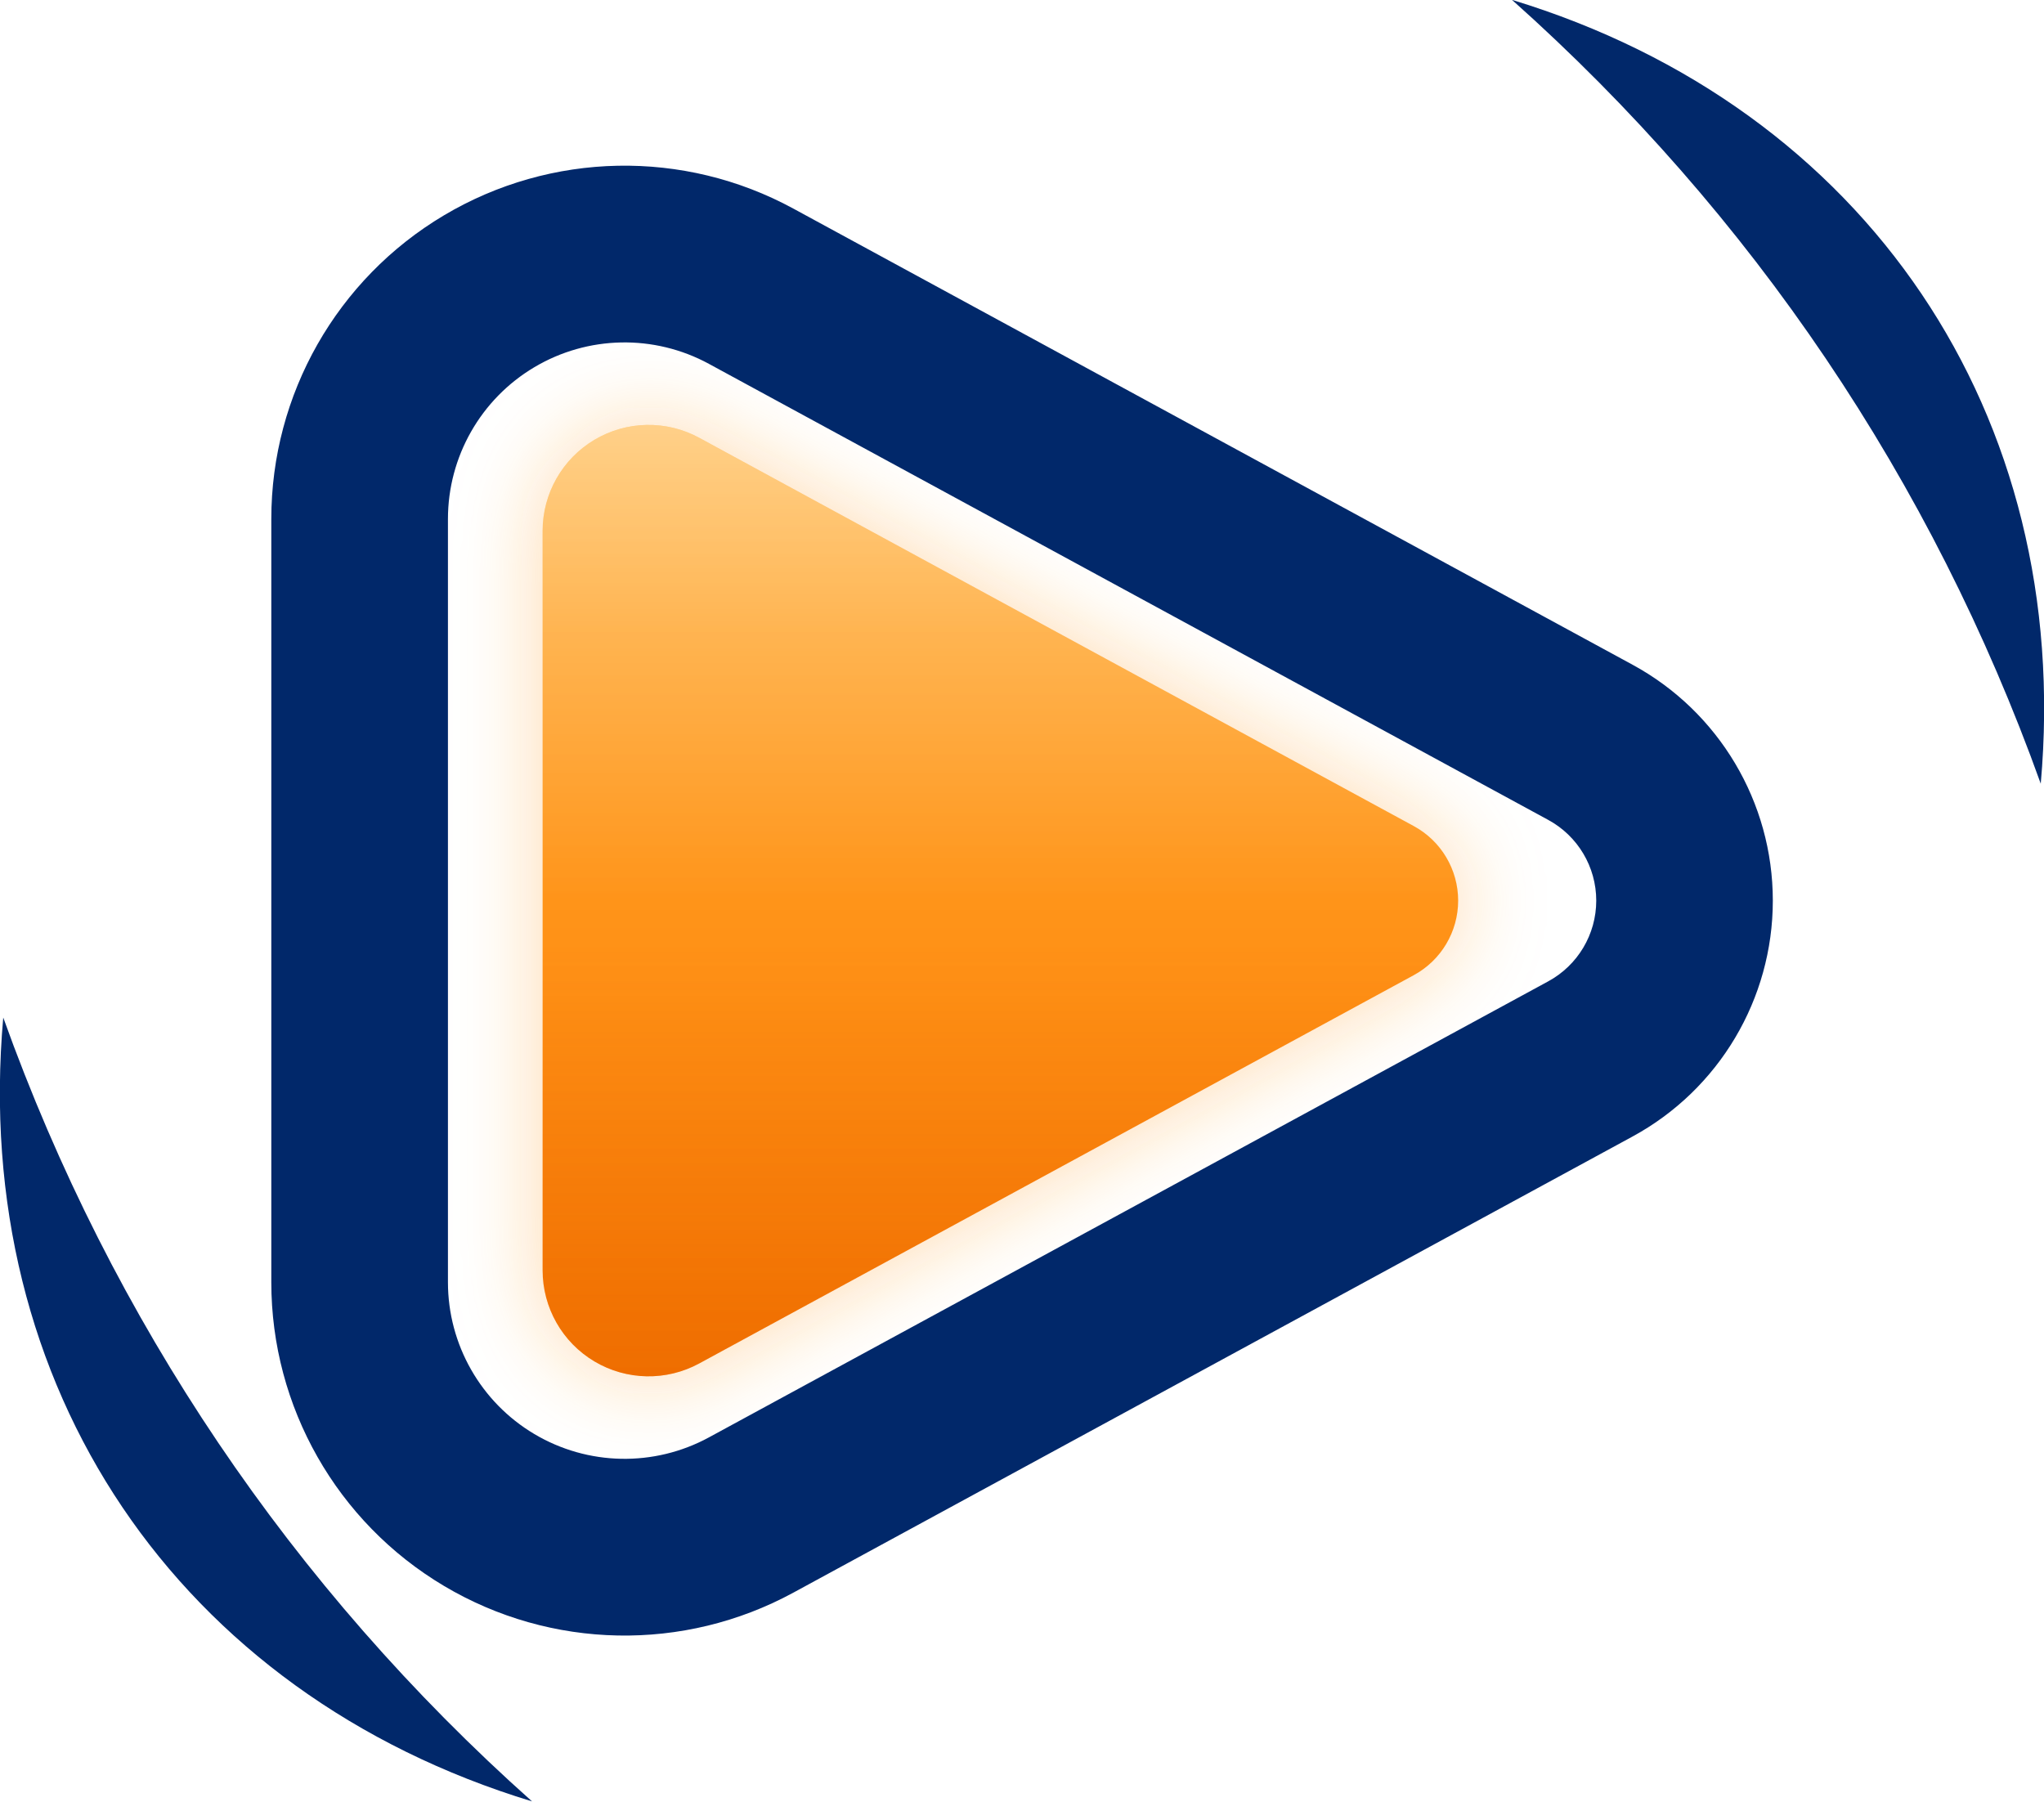
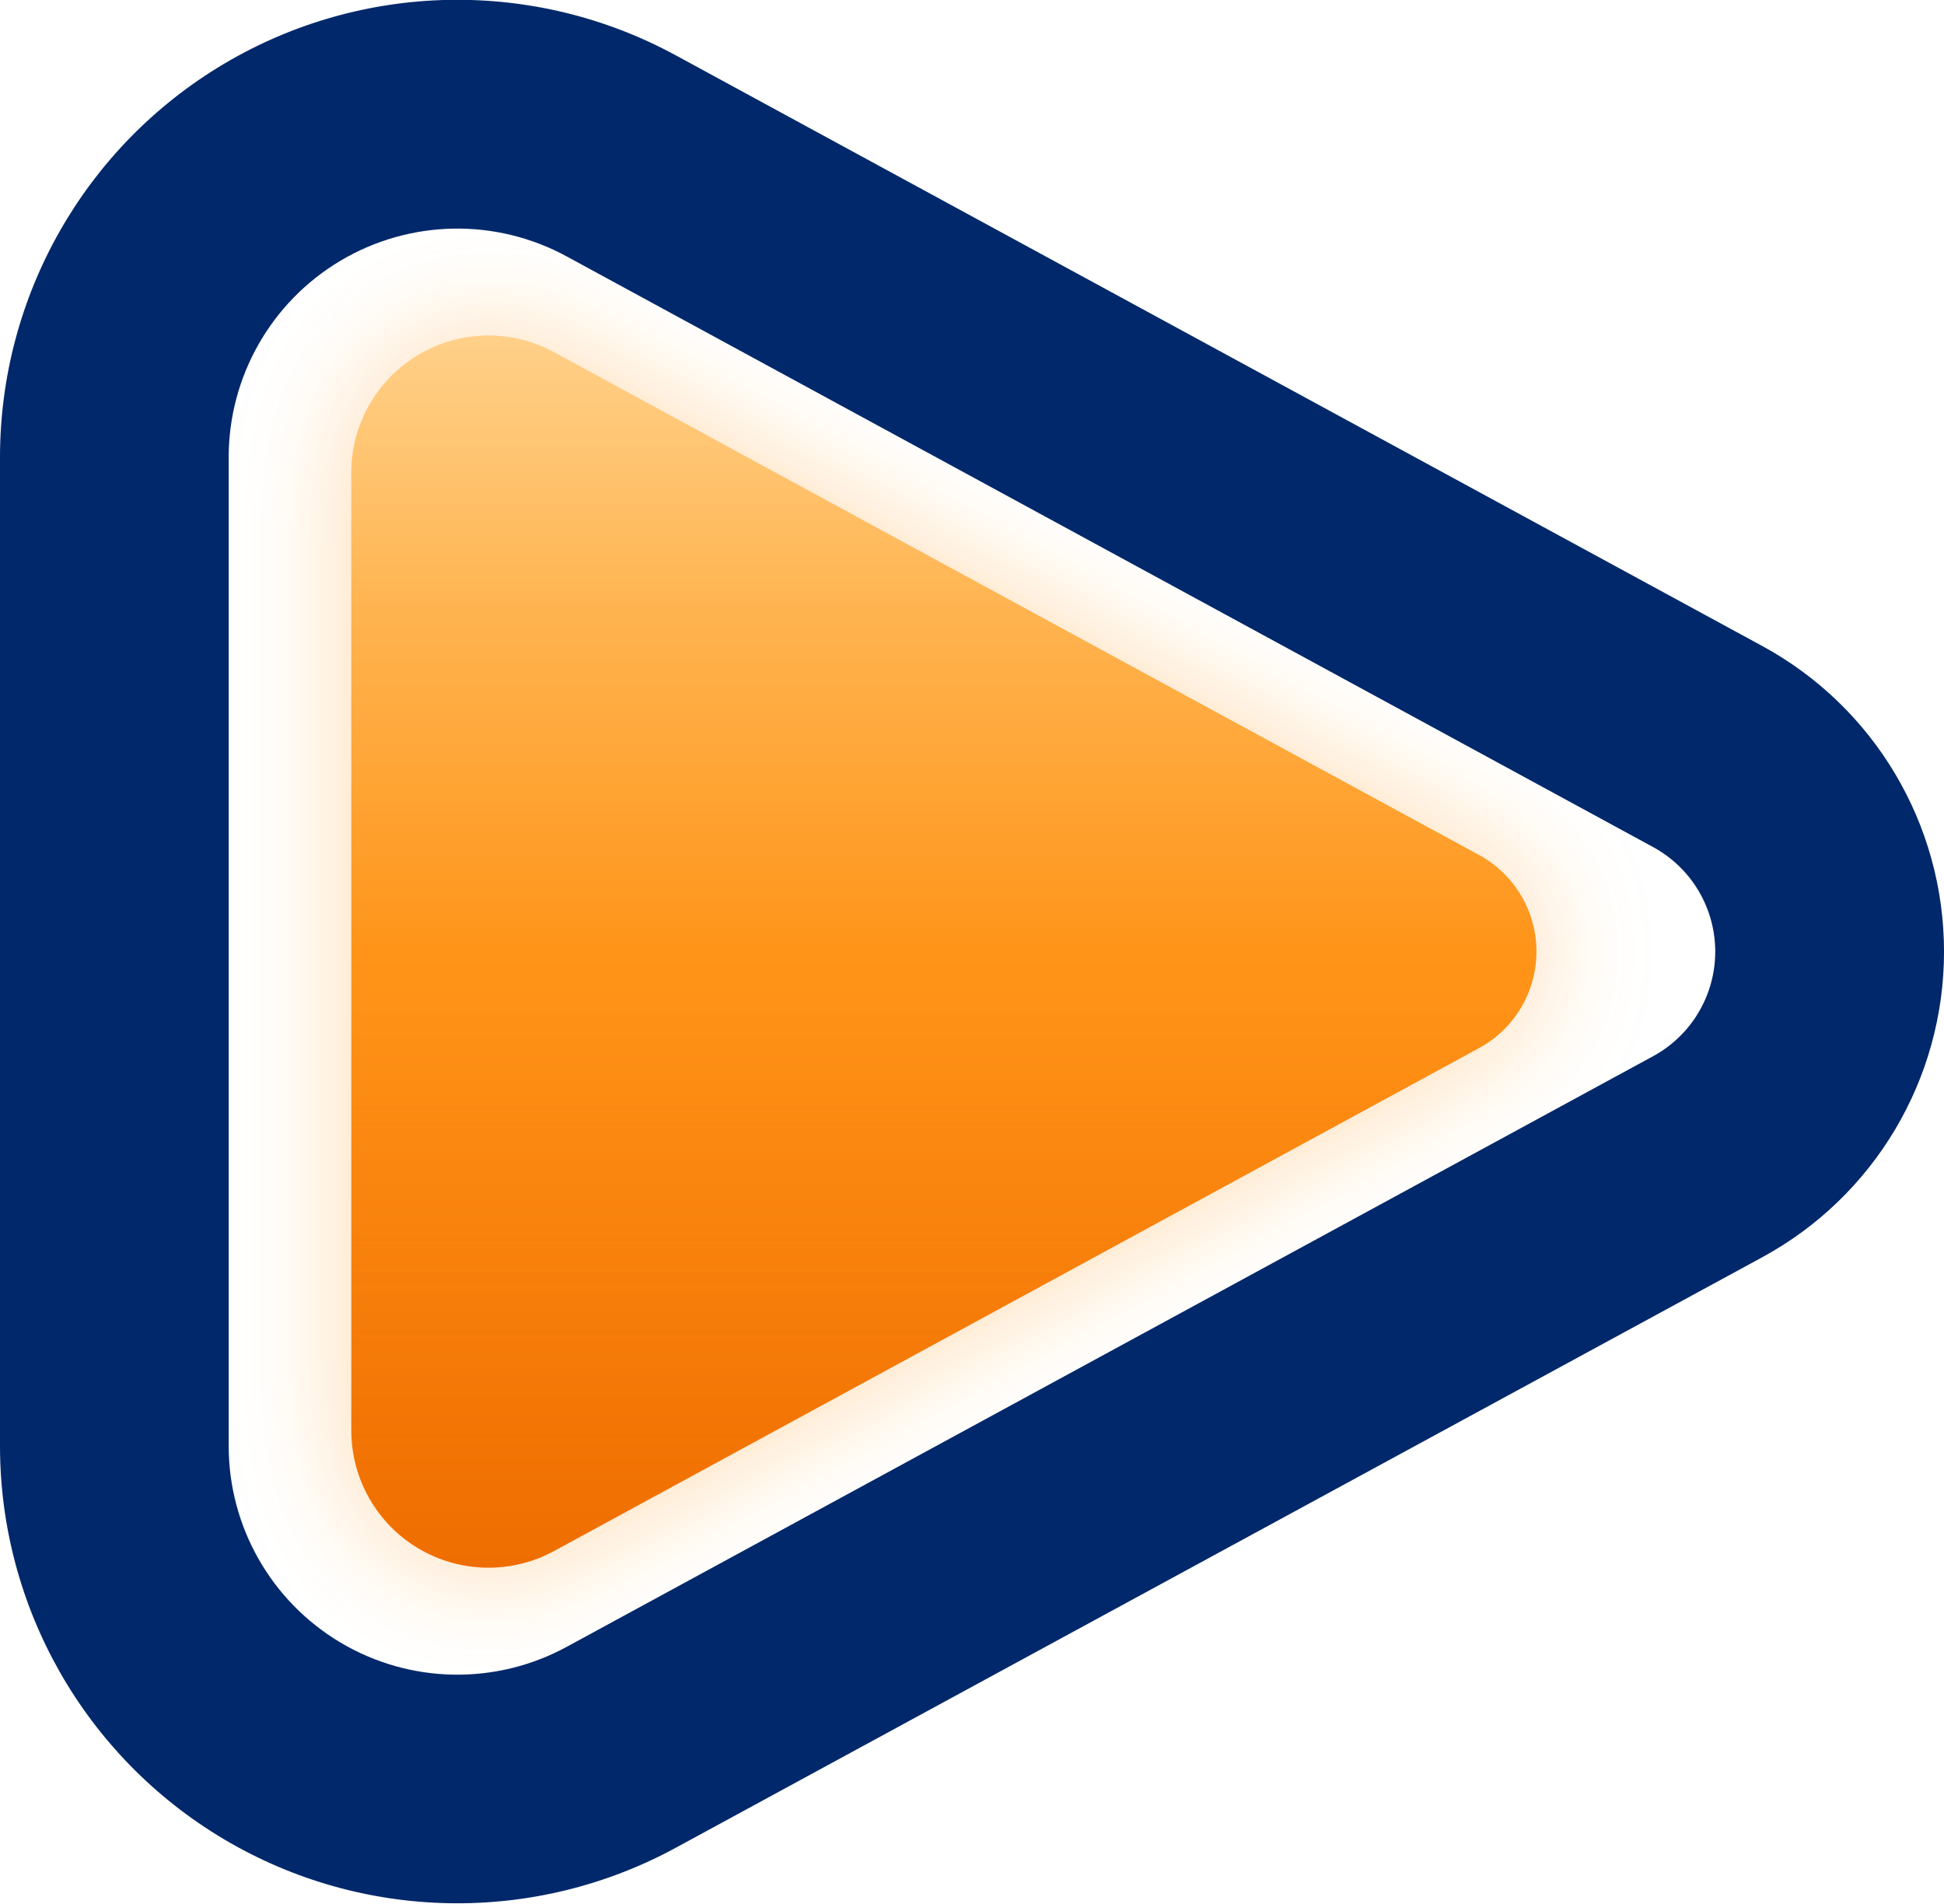
- <svg xmlns="http://www.w3.org/2000/svg" viewBox="0 -63.74 144.65 127.48" role="img" aria-label="POLUTEK">
+ <svg xmlns="http://www.w3.org/2000/svg" viewBox="0 -55 112.38 110" role="img" aria-label="POLUTEK">
  <defs>
-     <linearGradient id="ps-o" gradientUnits="userSpaceOnUse" x1="0" y1="-33.66" x2="0" y2="33.66">
+     <linearGradient id="ps-o" gradientUnits="userSpaceOnUse" x1="0" y1="-35.6" x2="0" y2="35.6">
      <stop offset="0" stop-color="#ffb340" />
      <stop offset=".5" stop-color="#ff9419" />
      <stop offset="1" stop-color="#ff7a00" />
    </linearGradient>
    <clipPath id="ps-h">
-       <path d="M31.7 -27.01A12.5 12.5 0 0 1 50.17 -37.99L109.56 -5.72A6.5 6.5 0 0 1 109.56 5.71L50.17 37.98A12.5 12.5 0 0 1 31.7 27Z" />
+       <path d="M13.22 -28.56A13.22 13.22 0 0 1 32.76 -40.18L95.57 -6.04A6.88 6.88 0 0 1 95.57 6.04L32.76 40.18A13.22 13.22 0 0 1 13.22 28.56Z" />
    </clipPath>
    <filter id="ps-b" x="-20%" y="-20%" width="140%" height="140%">
-       <feGaussianBlur stdDeviation="3.03" />
+       <feGaussianBlur stdDeviation="3.2" />
    </filter>
-     <linearGradient id="ps-s" gradientUnits="userSpaceOnUse" x1="0" y1="-33.66" x2="0" y2="33.66">
+     <linearGradient id="ps-s" gradientUnits="userSpaceOnUse" x1="0" y1="-35.6" x2="0" y2="35.6">
      <stop offset=".55" stop-color="#b84300" stop-opacity="0" />
      <stop offset="1" stop-color="#b84300" stop-opacity="0.23" />
    </linearGradient>
-     <linearGradient id="ps-g" gradientUnits="userSpaceOnUse" x1="0" y1="-33.66" x2="0" y2="33.66">
+     <linearGradient id="ps-g" gradientUnits="userSpaceOnUse" x1="0" y1="-35.6" x2="0" y2="35.6">
      <stop offset="0" stop-color="#fff" stop-opacity="0.38" />
      <stop offset=".22" stop-color="#fff" stop-opacity="0.16" />
      <stop offset=".5" stop-color="#fff" stop-opacity="0" />
    </linearGradient>
  </defs>
-   <path style="fill:#01286a" fill-rule="evenodd" d="M19.2 -27.01A25 25 0 0 1 56.14 -48.98L115.53 -16.7A19 19 0 0 1 115.53 16.69L56.14 48.97A25 25 0 0 1 19.2 27ZM31.7 -27.01L31.7 27A12.5 12.5 0 0 0 50.17 37.98L109.56 5.71A6.5 6.5 0 0 0 109.56 -5.72L50.17 -37.99A12.5 12.5 0 0 0 31.7 -27.01ZM107 -63.75A76.78 61.42 -34 0 1 144.42 -8.28A209.58 167.66 -34 0 0 107 -63.75ZM37.65 63.74A76.78 61.42 -34 0 1 0.23 8.27A209.58 167.66 -34 0 0 37.65 63.74Z" />
+   <path style="fill:#01286a" fill-rule="evenodd" d="M0 -28.56A26.44 26.44 0 0 1 39.07 -51.8L101.88 -17.66A20.1 20.1 0 0 1 101.88 17.66L39.07 51.79A26.44 26.44 0 0 1 0 28.56ZM13.22 -28.56L13.22 28.56A13.22 13.22 0 0 0 32.76 40.18L95.57 6.04A6.88 6.88 0 0 0 95.57 -6.04L32.76 -40.18A13.22 13.22 0 0 0 13.22 -28.56Z" />
  <g clip-path="url(#ps-h)">
-     <path d="M38.4 -26.17A7.5 7.5 0 0 1 49.48 -32.76L100.05 -5.28A6 6 0 0 1 100.05 5.27L49.48 32.75A7.5 7.5 0 0 1 38.4 26.16Z" fill="#ff9419" opacity="0.35" filter="url(#ps-b)" />
+     <path d="M20.31 -27.67A7.93 7.93 0 0 1 32.03 -34.64L85.51 -5.58A6.35 6.35 0 0 1 85.51 5.57L32.03 34.64A7.93 7.93 0 0 1 20.31 27.67Z" fill="#ff9419" opacity="0.35" filter="url(#ps-b)" />
  </g>
-   <path fill="url(#ps-o)" d="M38.4 -26.17A7.5 7.5 0 0 1 49.48 -32.76L100.05 -5.28A6 6 0 0 1 100.05 5.27L49.48 32.75A7.5 7.5 0 0 1 38.4 26.16Z" />
-   <path fill="url(#ps-s)" d="M38.4 -26.17A7.5 7.5 0 0 1 49.48 -32.76L100.05 -5.28A6 6 0 0 1 100.05 5.27L49.48 32.75A7.5 7.5 0 0 1 38.4 26.16Z" />
-   <path fill="url(#ps-g)" d="M38.4 -26.17A7.5 7.5 0 0 1 49.48 -32.76L100.05 -5.28A6 6 0 0 1 100.05 5.27L49.48 32.75A7.5 7.5 0 0 1 38.4 26.16Z" />
+   <path fill="url(#ps-o)" d="M20.31 -27.67A7.93 7.93 0 0 1 32.03 -34.64L85.51 -5.58A6.35 6.35 0 0 1 85.51 5.57L32.03 34.64A7.93 7.93 0 0 1 20.31 27.67Z" />
+   <path fill="url(#ps-s)" d="M20.31 -27.67A7.93 7.93 0 0 1 32.03 -34.64L85.51 -5.58A6.35 6.35 0 0 1 85.51 5.57L32.03 34.64A7.93 7.93 0 0 1 20.31 27.67Z" />
+   <path fill="url(#ps-g)" d="M20.31 -27.67A7.93 7.93 0 0 1 32.03 -34.64L85.51 -5.58A6.35 6.35 0 0 1 85.51 5.57L32.03 34.64A7.93 7.93 0 0 1 20.31 27.67Z" />
</svg>
